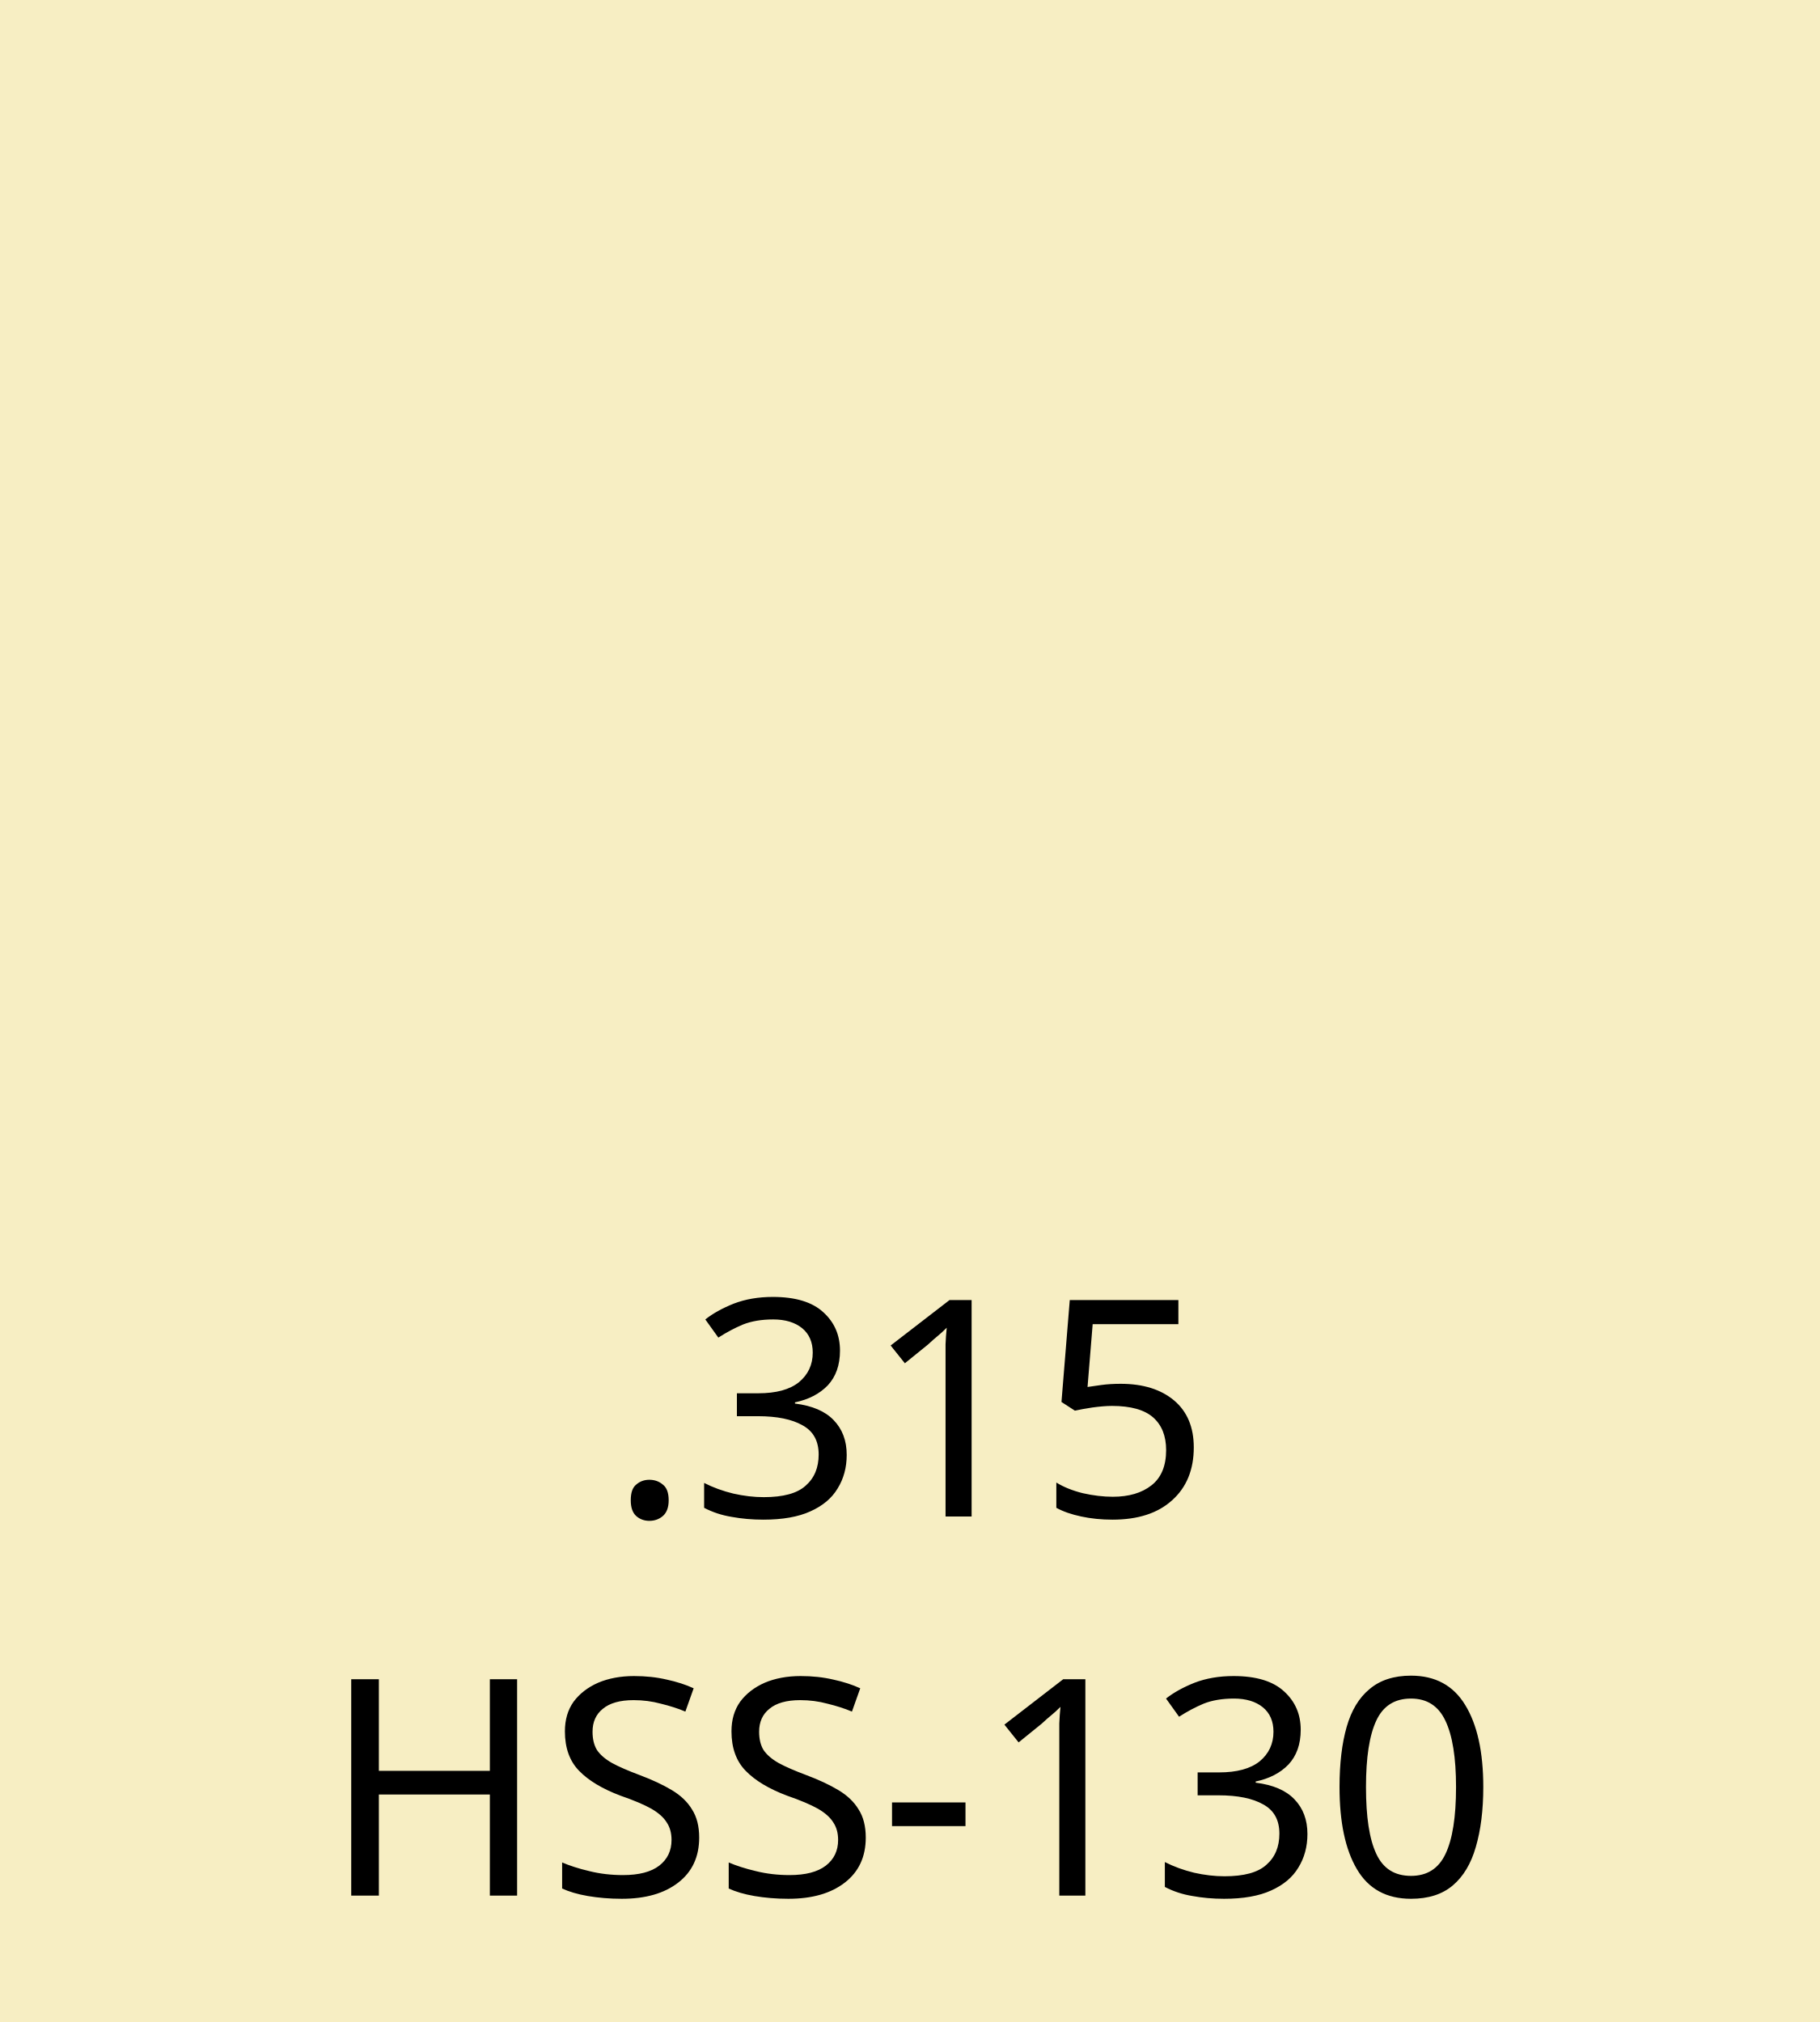
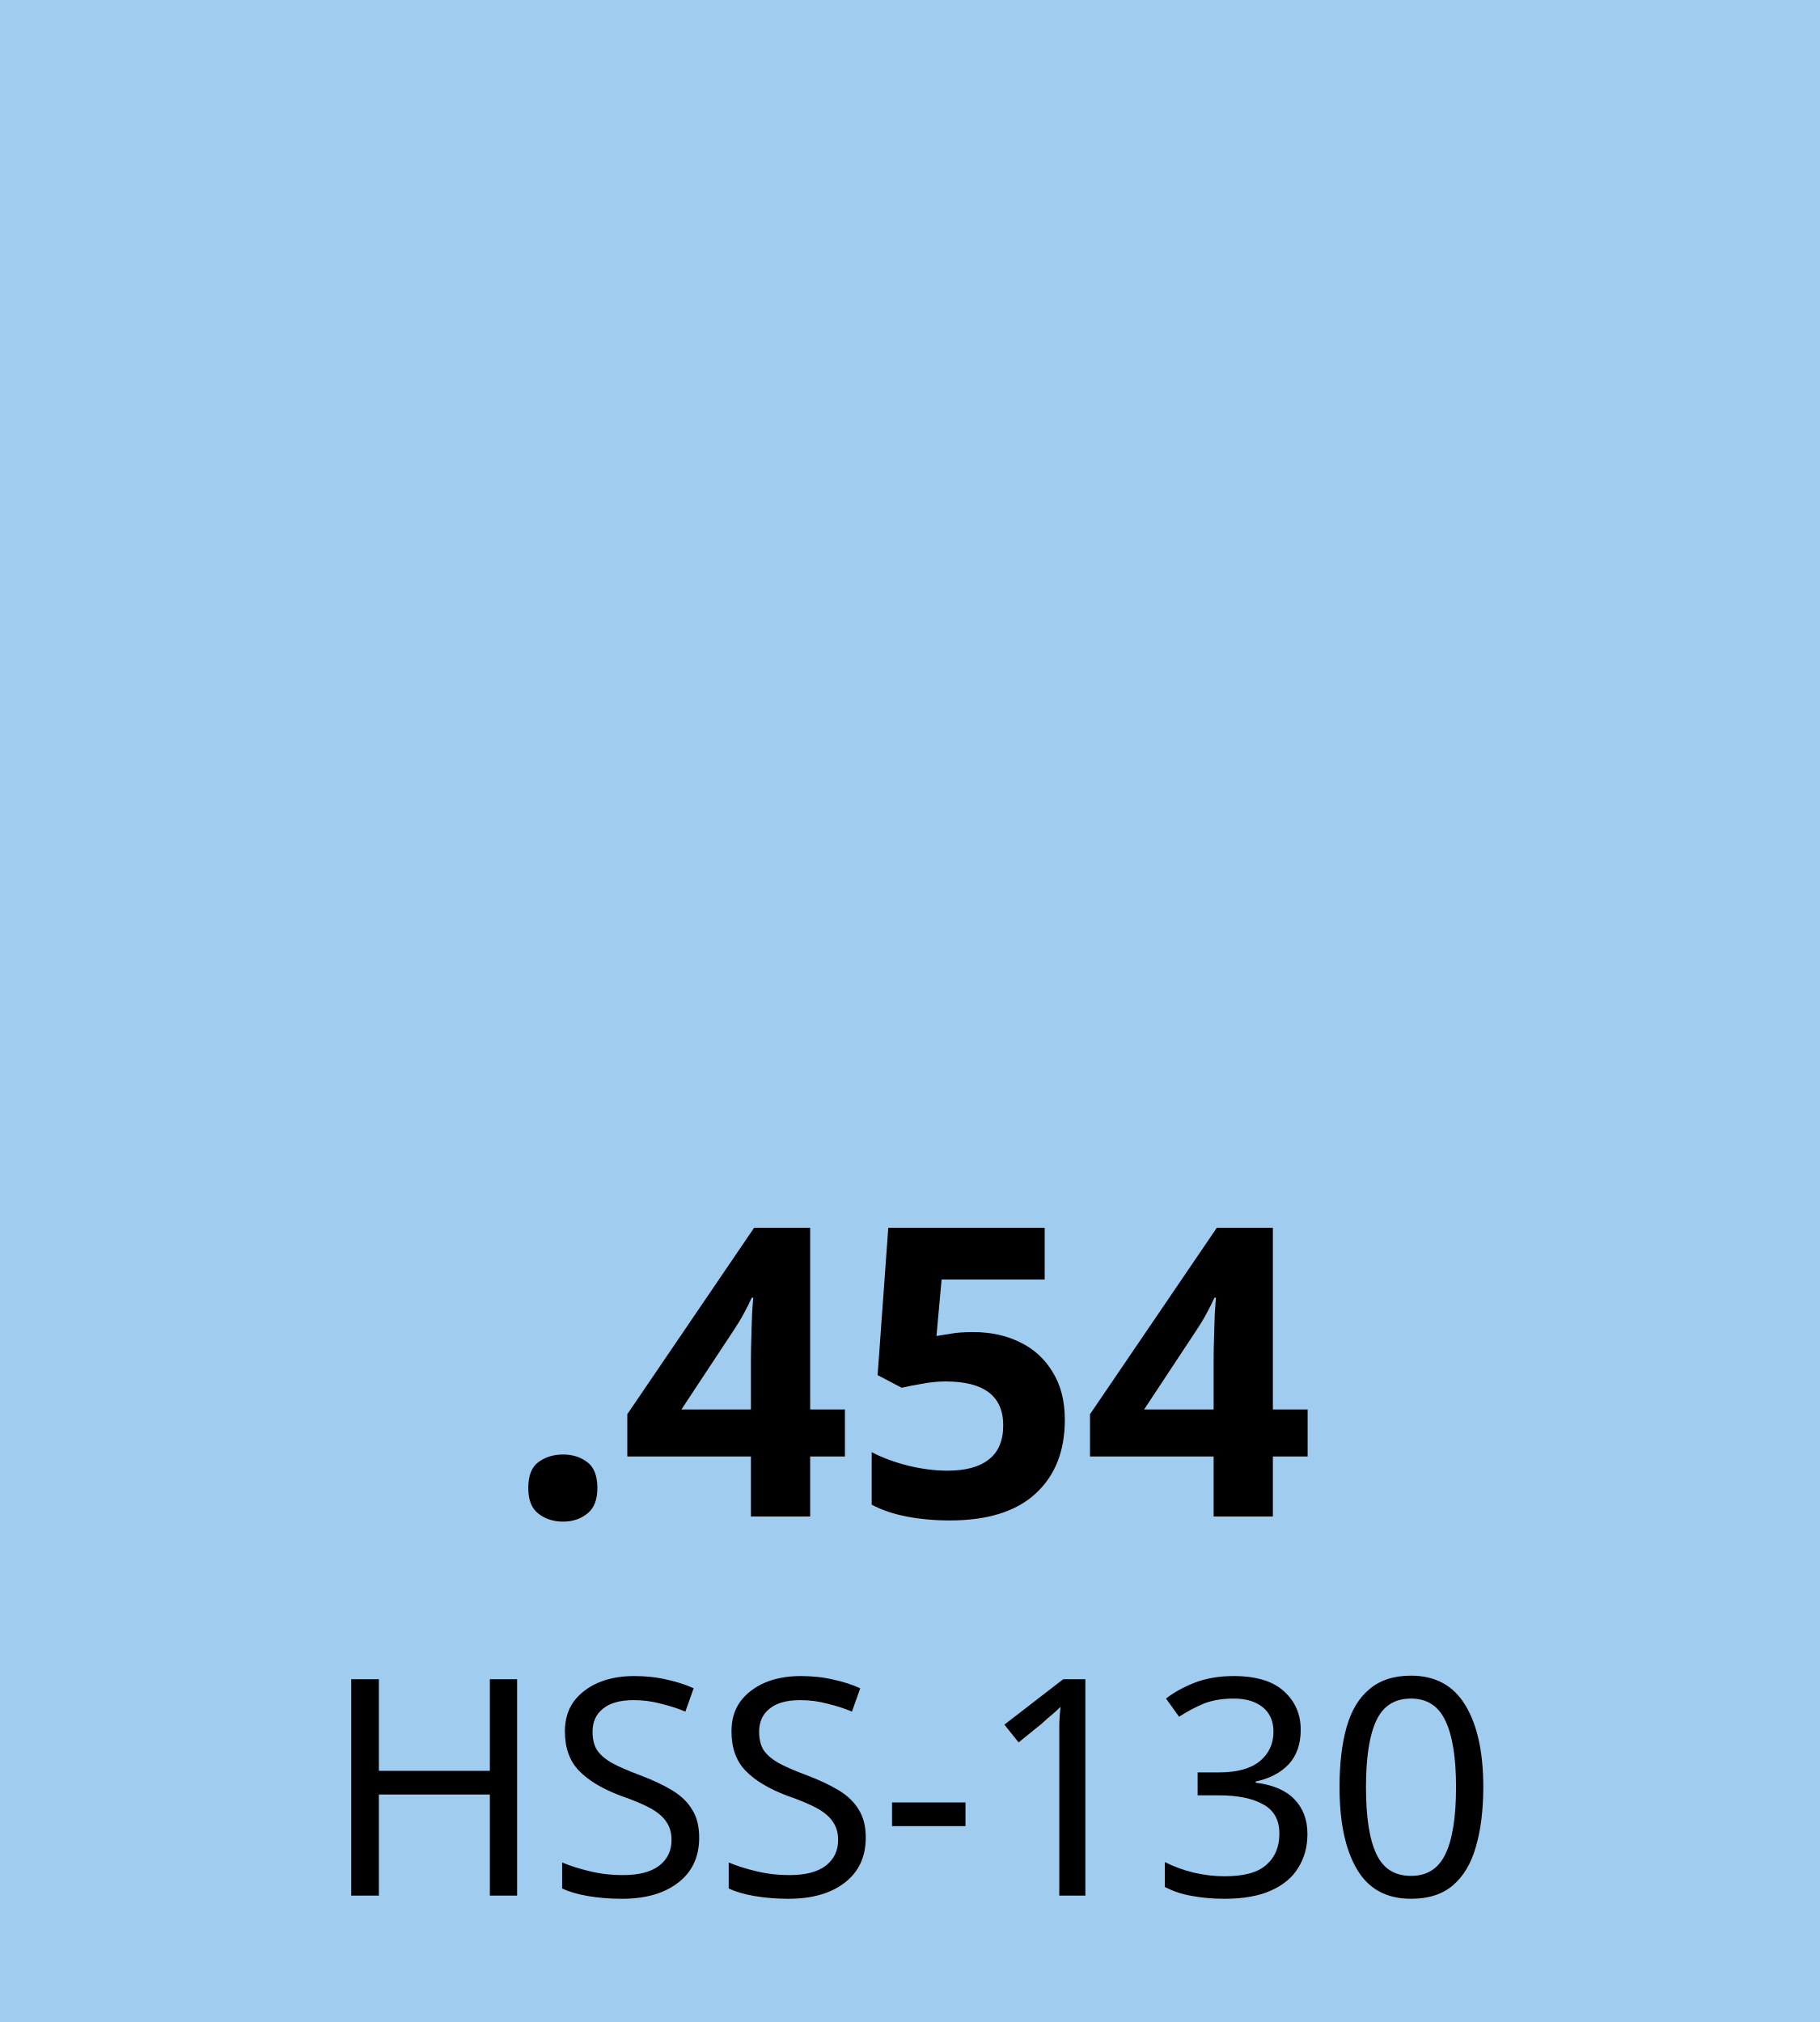
<svg xmlns="http://www.w3.org/2000/svg" width="72" height="80" viewBox="0 0 72 80" fill="none">
-   <rect fill="#f7eec3" width="72" height="80" />
-   <text x="36" y="60" text-anchor="middle" font-family="Frutiger" font-size="12" fill="black">.315</text>
+   <rect fill="#a0ccef" width="72" height="80" />
+   <text x="36" y="60" text-anchor="middle" font-family="Frutiger" font-size="16" font-weight="bold" fill="black">.454</text>
  <text x="36" y="75" text-anchor="middle" font-family="Frutiger" font-size="12" fill="black">HSS-130</text>
</svg>
